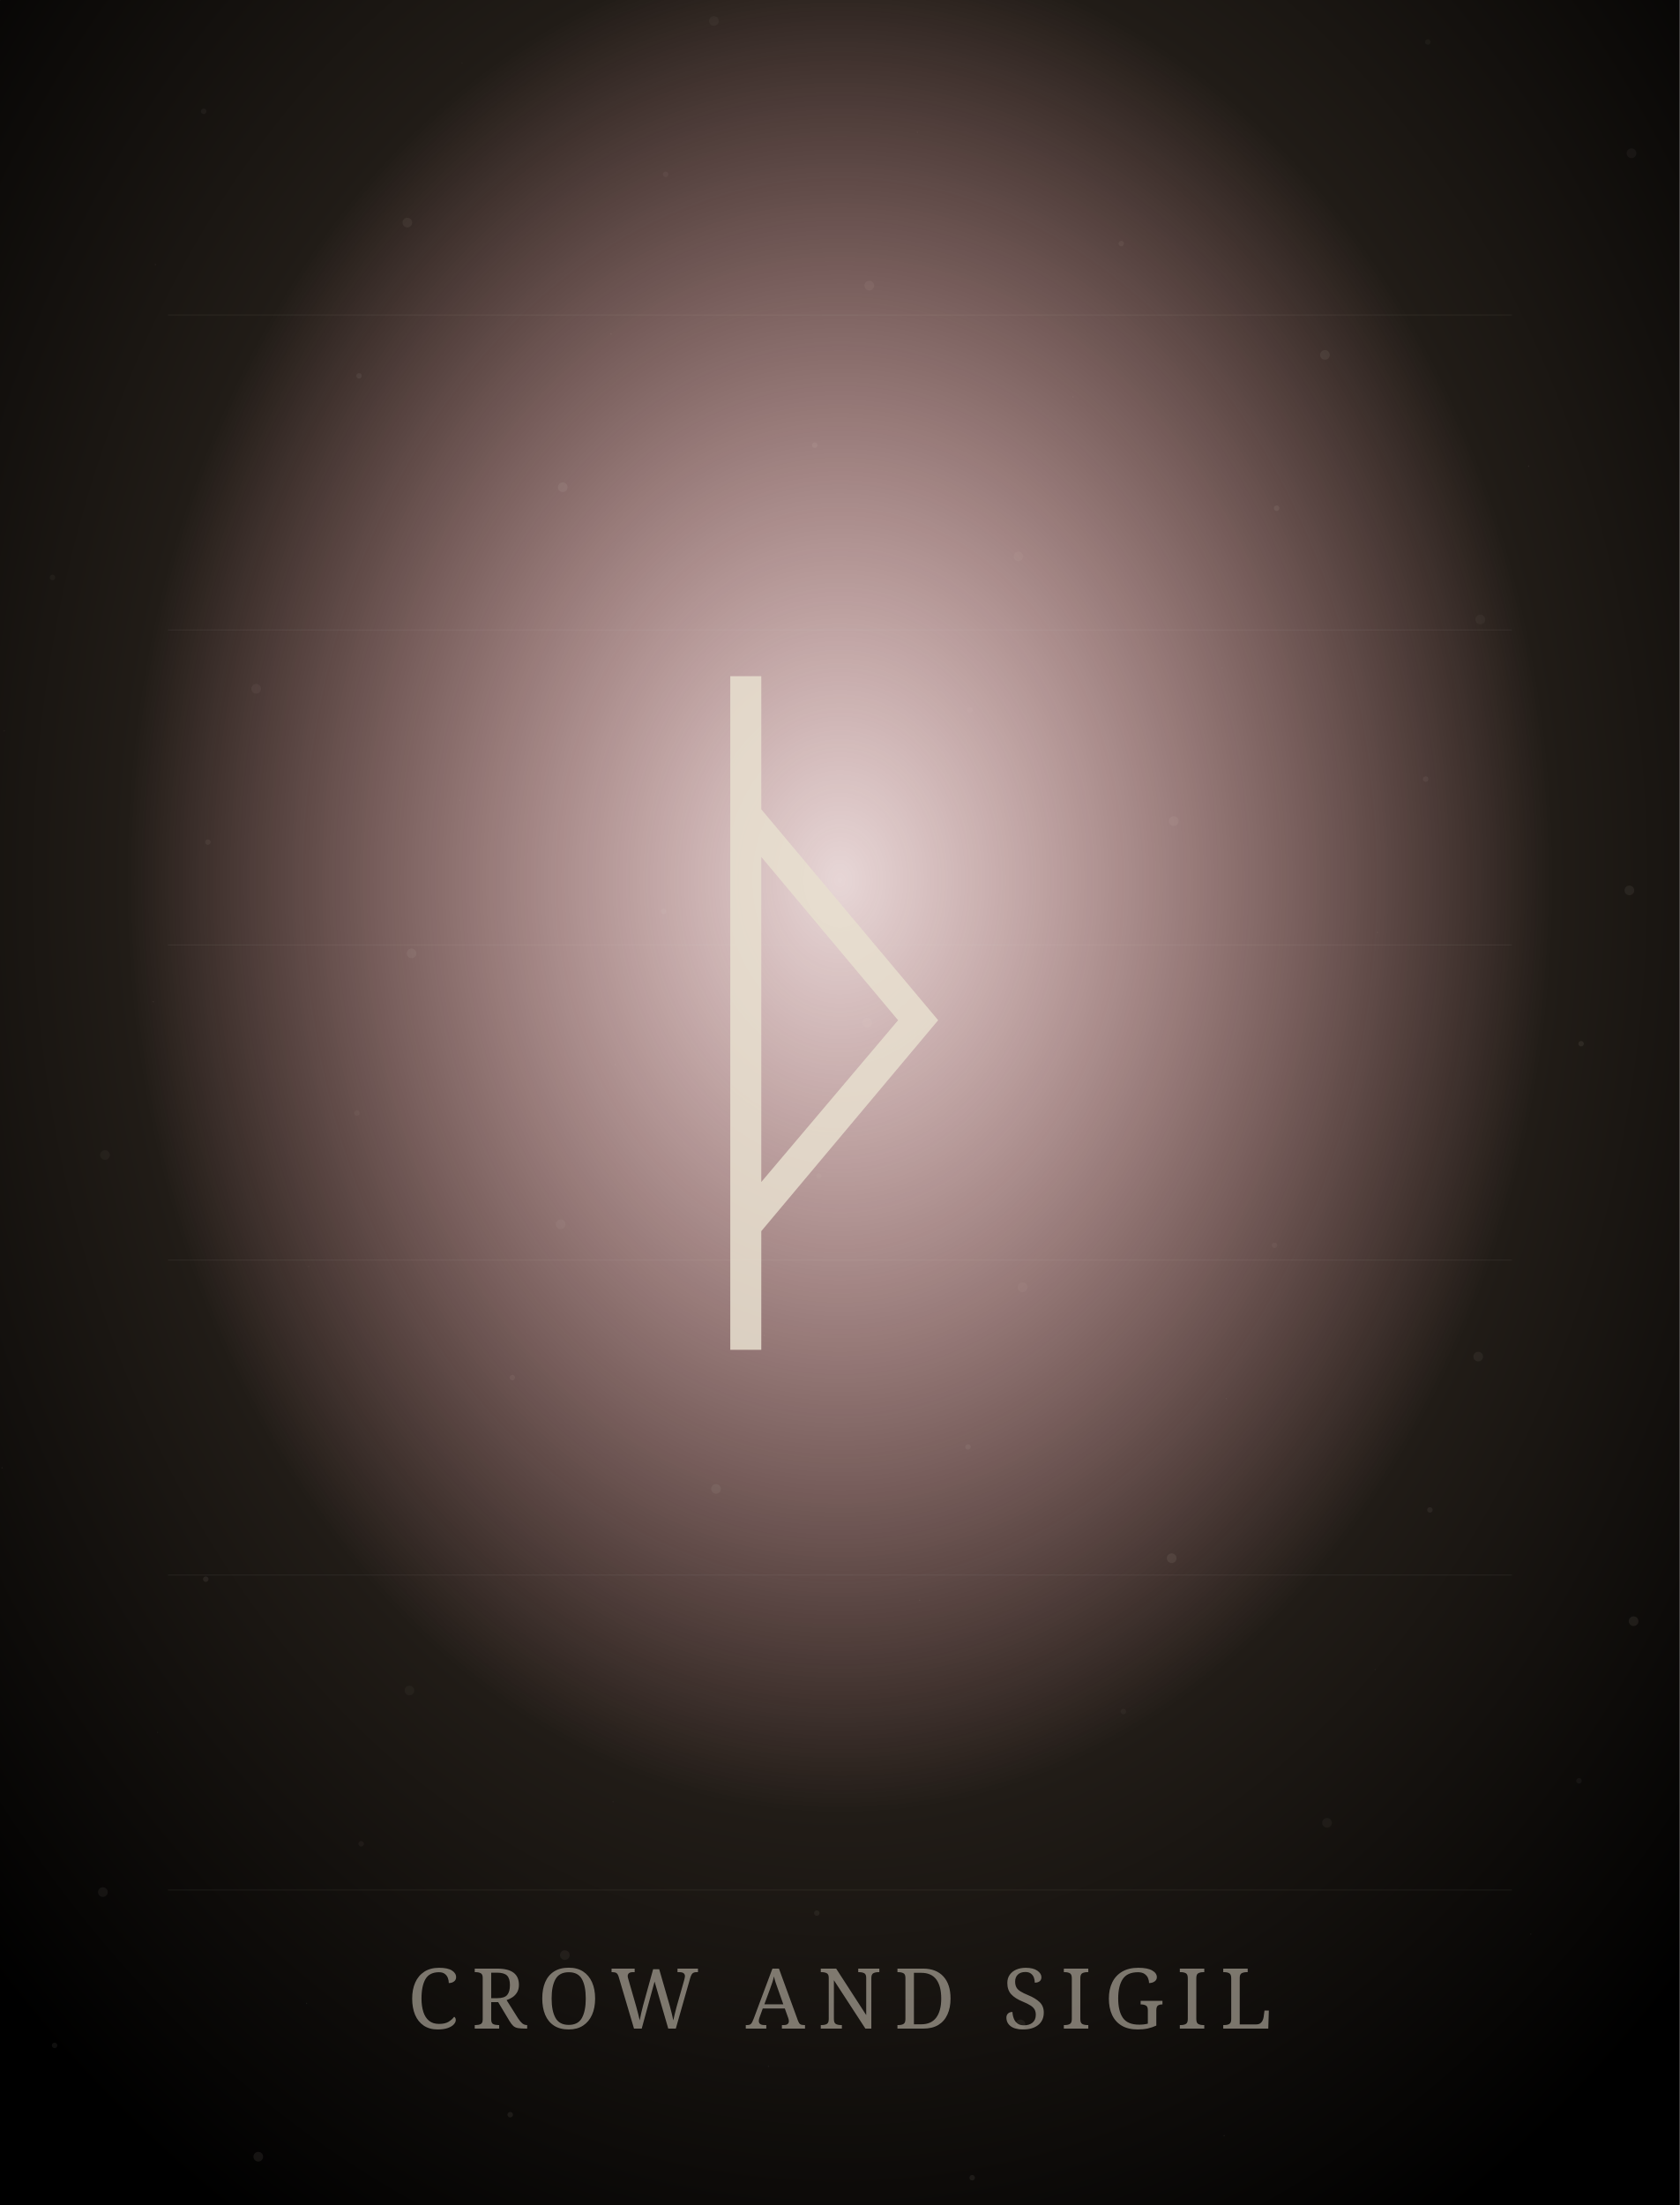
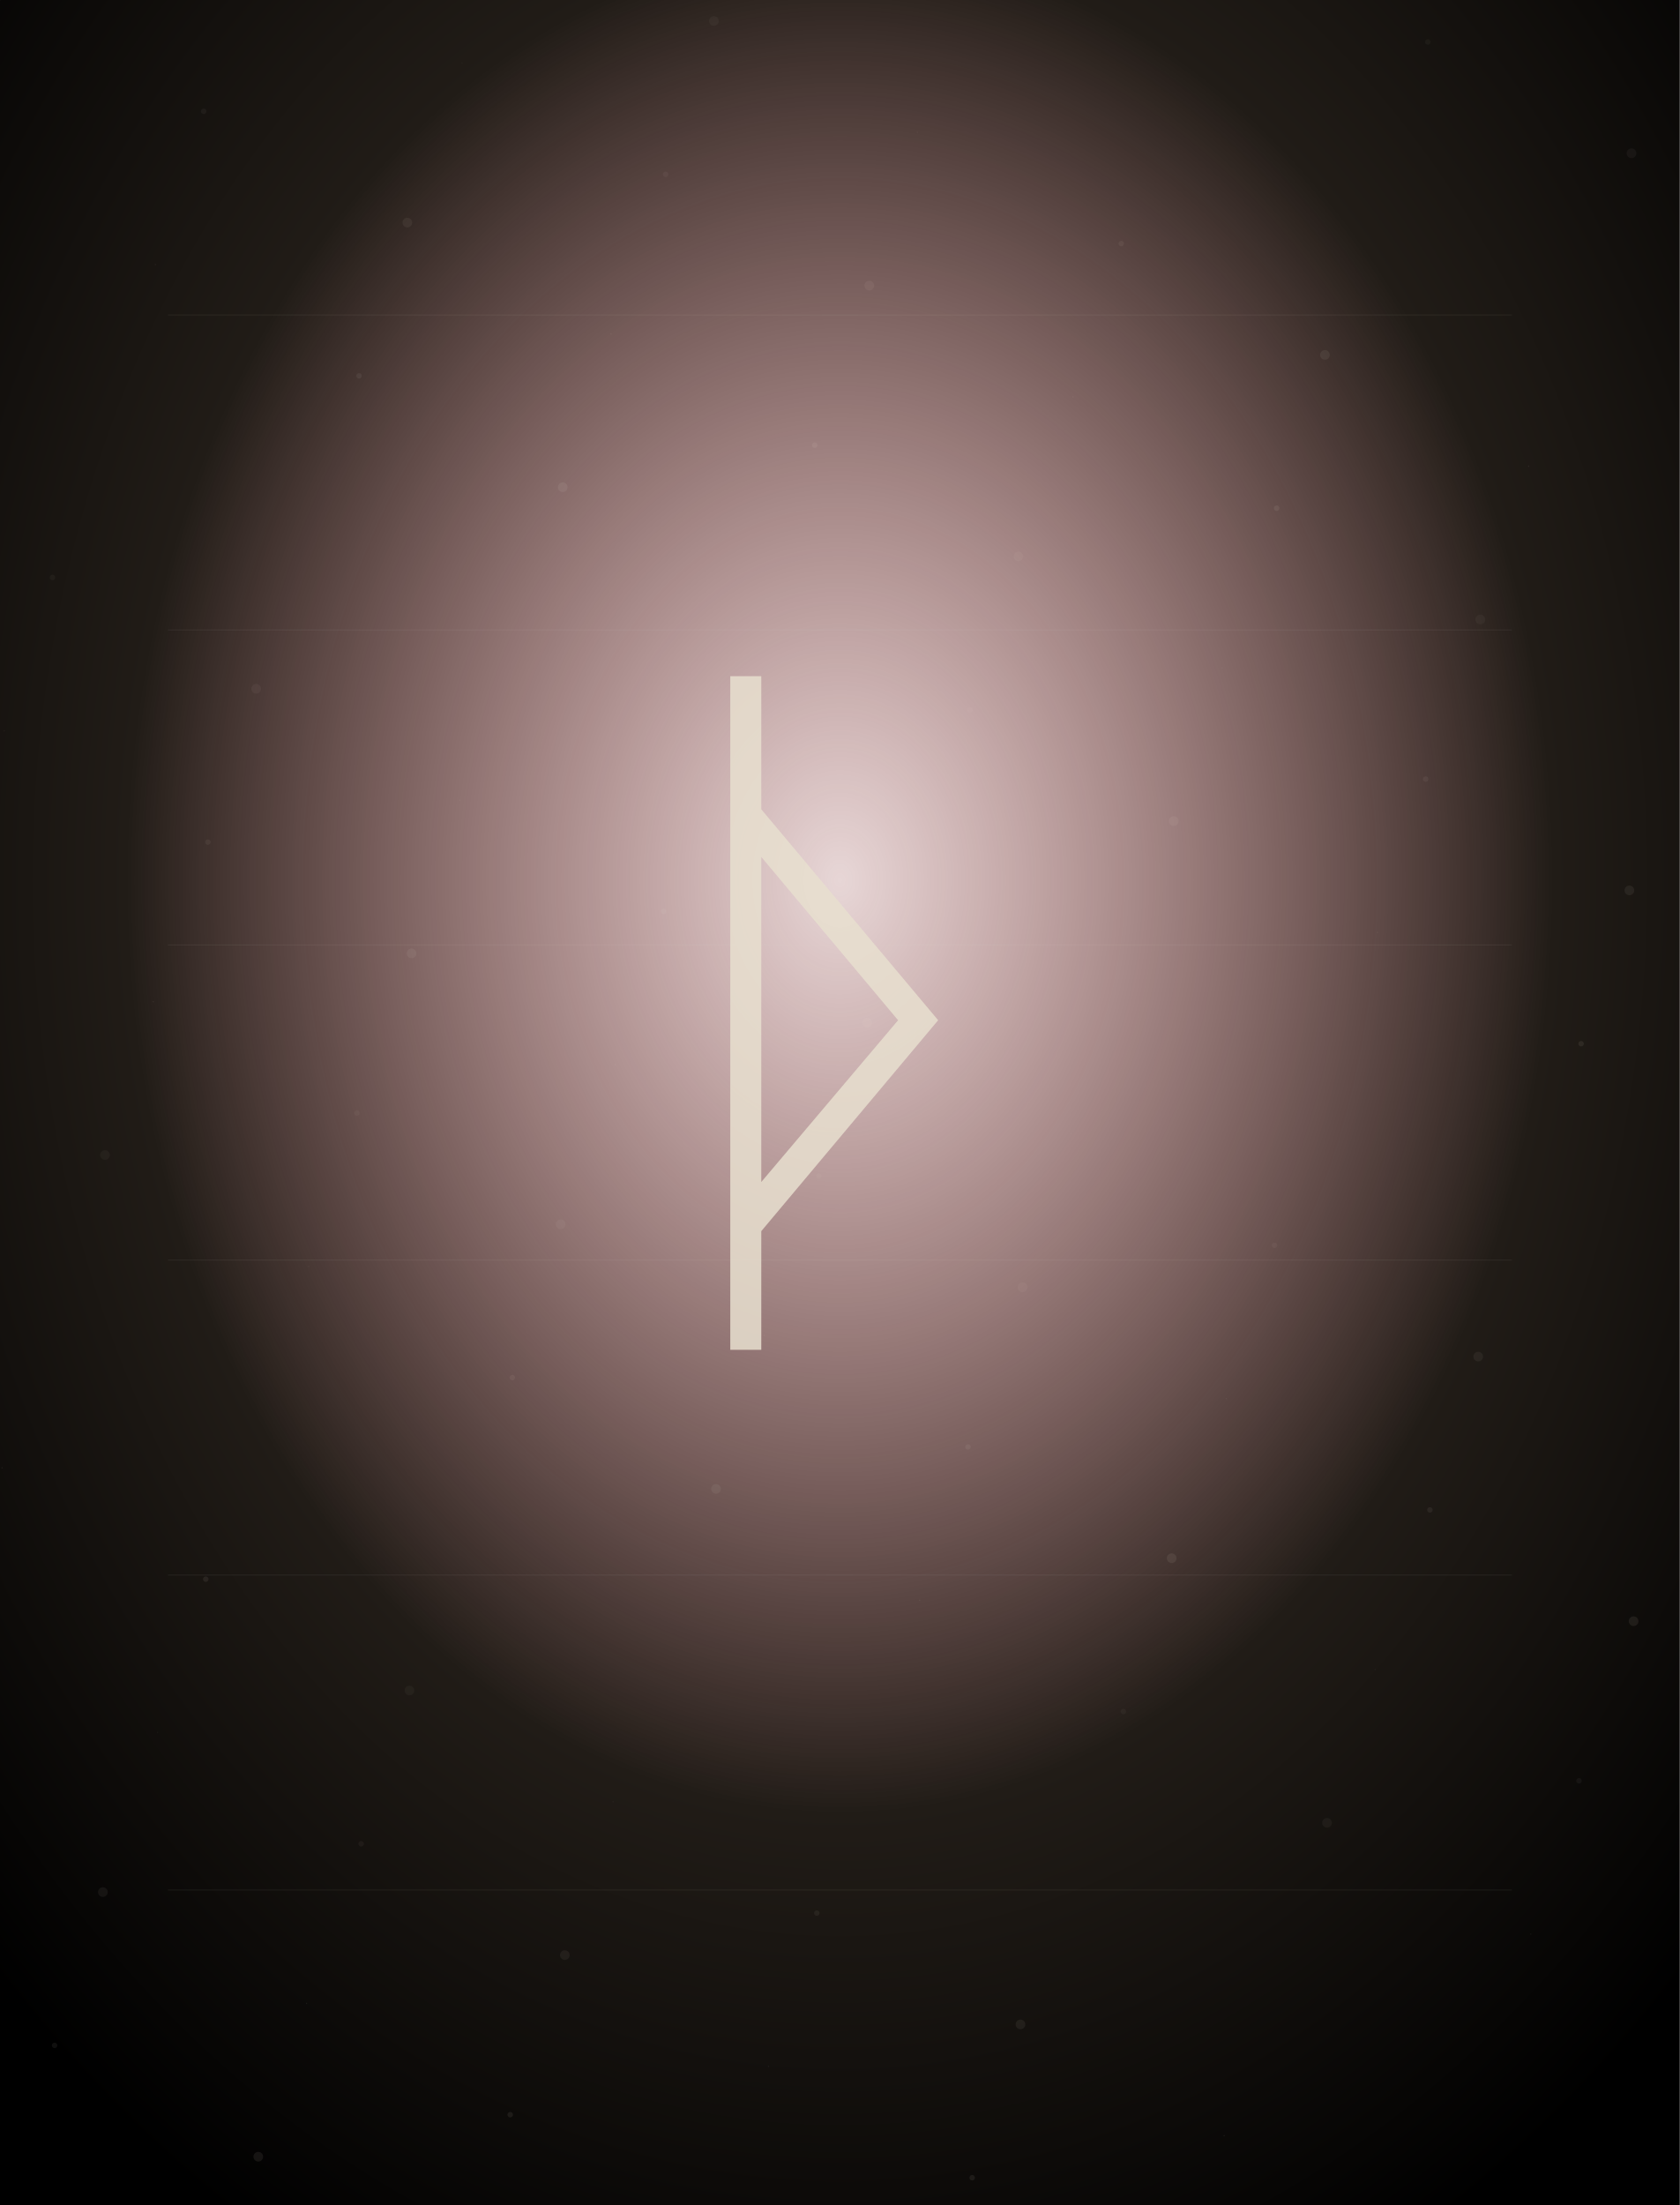
<svg xmlns="http://www.w3.org/2000/svg" viewBox="0 0 800 1050" width="800" height="1050">
  <defs>
    <radialGradient id="g" cx="50%" cy="40%" r="70%">
      <stop offset="0%" stop-color="#7a1d1d" stop-opacity="0.18" />
      <stop offset="60%" stop-color="#211c17" stop-opacity="1" />
      <stop offset="100%" stop-color="#000" stop-opacity="1" />
    </radialGradient>
  </defs>
  <rect width="800" height="1050" fill="url(#g)" />
  <line x1="80" y1="150" x2="720" y2="150" stroke="#e7dfcf" stroke-opacity="0.06" stroke-width="0.5" />
  <line x1="80" y1="300" x2="720" y2="300" stroke="#e7dfcf" stroke-opacity="0.06" stroke-width="0.5" />
  <line x1="80" y1="450" x2="720" y2="450" stroke="#e7dfcf" stroke-opacity="0.06" stroke-width="0.5" />
  <line x1="80" y1="600" x2="720" y2="600" stroke="#e7dfcf" stroke-opacity="0.06" stroke-width="0.5" />
  <line x1="80" y1="750" x2="720" y2="750" stroke="#e7dfcf" stroke-opacity="0.06" stroke-width="0.5" />
  <line x1="80" y1="900" x2="720" y2="900" stroke="#e7dfcf" stroke-opacity="0.06" stroke-width="0.5" />
  <circle cx="0" cy="0" r="0.3" fill="#e7dfcf" opacity="0.04" />
  <circle cx="97" cy="53" r="1.3" fill="#e7dfcf" opacity="0.05" />
  <circle cx="194" cy="106" r="2.3" fill="#e7dfcf" opacity="0.06" />
  <circle cx="291" cy="159" r="0.3" fill="#e7dfcf" opacity="0.07" />
  <circle cx="388" cy="212" r="1.3" fill="#e7dfcf" opacity="0.08" />
  <circle cx="485" cy="265" r="2.3" fill="#e7dfcf" opacity="0.04" />
  <circle cx="582" cy="318" r="0.3" fill="#e7dfcf" opacity="0.05" />
  <circle cx="679" cy="371" r="1.3" fill="#e7dfcf" opacity="0.06" />
  <circle cx="776" cy="424" r="2.3" fill="#e7dfcf" opacity="0.07" />
  <circle cx="73" cy="477" r="0.3" fill="#e7dfcf" opacity="0.08" />
  <circle cx="170" cy="530" r="1.3" fill="#e7dfcf" opacity="0.04" />
  <circle cx="267" cy="583" r="2.3" fill="#e7dfcf" opacity="0.05" />
  <circle cx="364" cy="636" r="0.3" fill="#e7dfcf" opacity="0.06" />
  <circle cx="461" cy="689" r="1.3" fill="#e7dfcf" opacity="0.07" />
  <circle cx="558" cy="742" r="2.3" fill="#e7dfcf" opacity="0.08" />
  <circle cx="655" cy="795" r="0.3" fill="#e7dfcf" opacity="0.04" />
  <circle cx="752" cy="848" r="1.3" fill="#e7dfcf" opacity="0.05" />
  <circle cx="49" cy="901" r="2.3" fill="#e7dfcf" opacity="0.06" />
  <circle cx="146" cy="954" r="0.3" fill="#e7dfcf" opacity="0.07" />
  <circle cx="243" cy="1007" r="1.3" fill="#e7dfcf" opacity="0.08" />
  <circle cx="340" cy="10" r="2.3" fill="#e7dfcf" opacity="0.04" />
  <circle cx="437" cy="63" r="0.3" fill="#e7dfcf" opacity="0.05" />
  <circle cx="534" cy="116" r="1.3" fill="#e7dfcf" opacity="0.06" />
  <circle cx="631" cy="169" r="2.3" fill="#e7dfcf" opacity="0.07" />
  <circle cx="728" cy="222" r="0.3" fill="#e7dfcf" opacity="0.08" />
  <circle cx="25" cy="275" r="1.3" fill="#e7dfcf" opacity="0.04" />
  <circle cx="122" cy="328" r="2.3" fill="#e7dfcf" opacity="0.05" />
  <circle cx="219" cy="381" r="0.3" fill="#e7dfcf" opacity="0.06" />
  <circle cx="316" cy="434" r="1.3" fill="#e7dfcf" opacity="0.07" />
  <circle cx="413" cy="487" r="2.3" fill="#e7dfcf" opacity="0.08" />
  <circle cx="510" cy="540" r="0.3" fill="#e7dfcf" opacity="0.04" />
  <circle cx="607" cy="593" r="1.3" fill="#e7dfcf" opacity="0.05" />
  <circle cx="704" cy="646" r="2.3" fill="#e7dfcf" opacity="0.06" />
  <circle cx="1" cy="699" r="0.3" fill="#e7dfcf" opacity="0.07" />
  <circle cx="98" cy="752" r="1.3" fill="#e7dfcf" opacity="0.08" />
  <circle cx="195" cy="805" r="2.3" fill="#e7dfcf" opacity="0.04" />
  <circle cx="292" cy="858" r="0.3" fill="#e7dfcf" opacity="0.05" />
  <circle cx="389" cy="911" r="1.3" fill="#e7dfcf" opacity="0.06" />
  <circle cx="486" cy="964" r="2.3" fill="#e7dfcf" opacity="0.07" />
  <circle cx="583" cy="1017" r="0.3" fill="#e7dfcf" opacity="0.08" />
  <circle cx="680" cy="20" r="1.3" fill="#e7dfcf" opacity="0.04" />
  <circle cx="777" cy="73" r="2.3" fill="#e7dfcf" opacity="0.05" />
  <circle cx="74" cy="126" r="0.3" fill="#e7dfcf" opacity="0.06" />
  <circle cx="171" cy="179" r="1.3" fill="#e7dfcf" opacity="0.07" />
  <circle cx="268" cy="232" r="2.3" fill="#e7dfcf" opacity="0.08" />
  <circle cx="365" cy="285" r="0.3" fill="#e7dfcf" opacity="0.04" />
  <circle cx="462" cy="338" r="1.3" fill="#e7dfcf" opacity="0.05" />
  <circle cx="559" cy="391" r="2.3" fill="#e7dfcf" opacity="0.06" />
  <circle cx="656" cy="444" r="0.3" fill="#e7dfcf" opacity="0.07" />
  <circle cx="753" cy="497" r="1.3" fill="#e7dfcf" opacity="0.08" />
  <circle cx="50" cy="550" r="2.3" fill="#e7dfcf" opacity="0.04" />
  <circle cx="147" cy="603" r="0.3" fill="#e7dfcf" opacity="0.05" />
  <circle cx="244" cy="656" r="1.3" fill="#e7dfcf" opacity="0.06" />
  <circle cx="341" cy="709" r="2.3" fill="#e7dfcf" opacity="0.07" />
  <circle cx="438" cy="762" r="0.3" fill="#e7dfcf" opacity="0.08" />
  <circle cx="535" cy="815" r="1.3" fill="#e7dfcf" opacity="0.04" />
  <circle cx="632" cy="868" r="2.3" fill="#e7dfcf" opacity="0.05" />
  <circle cx="729" cy="921" r="0.3" fill="#e7dfcf" opacity="0.06" />
  <circle cx="26" cy="974" r="1.3" fill="#e7dfcf" opacity="0.07" />
  <circle cx="123" cy="1027" r="2.3" fill="#e7dfcf" opacity="0.08" />
  <circle cx="220" cy="30" r="0.3" fill="#e7dfcf" opacity="0.04" />
  <circle cx="317" cy="83" r="1.3" fill="#e7dfcf" opacity="0.05" />
  <circle cx="414" cy="136" r="2.3" fill="#e7dfcf" opacity="0.06" />
  <circle cx="511" cy="189" r="0.3" fill="#e7dfcf" opacity="0.07" />
  <circle cx="608" cy="242" r="1.3" fill="#e7dfcf" opacity="0.08" />
  <circle cx="705" cy="295" r="2.3" fill="#e7dfcf" opacity="0.04" />
  <circle cx="2" cy="348" r="0.3" fill="#e7dfcf" opacity="0.05" />
  <circle cx="99" cy="401" r="1.3" fill="#e7dfcf" opacity="0.06" />
  <circle cx="196" cy="454" r="2.3" fill="#e7dfcf" opacity="0.07" />
  <circle cx="293" cy="507" r="0.3" fill="#e7dfcf" opacity="0.08" />
  <circle cx="390" cy="560" r="1.3" fill="#e7dfcf" opacity="0.04" />
  <circle cx="487" cy="613" r="2.3" fill="#e7dfcf" opacity="0.05" />
  <circle cx="584" cy="666" r="0.3" fill="#e7dfcf" opacity="0.06" />
  <circle cx="681" cy="719" r="1.3" fill="#e7dfcf" opacity="0.07" />
  <circle cx="778" cy="772" r="2.3" fill="#e7dfcf" opacity="0.08" />
  <circle cx="75" cy="825" r="0.3" fill="#e7dfcf" opacity="0.04" />
  <circle cx="172" cy="878" r="1.3" fill="#e7dfcf" opacity="0.05" />
  <circle cx="269" cy="931" r="2.3" fill="#e7dfcf" opacity="0.06" />
  <circle cx="366" cy="984" r="0.3" fill="#e7dfcf" opacity="0.07" />
  <circle cx="463" cy="1037" r="1.3" fill="#e7dfcf" opacity="0.08" />
  <text x="50%" y="48%" text-anchor="middle" font-family="serif" font-size="360" fill="#e7dfcf" fill-opacity="0.85" dominant-baseline="middle">ᚦ</text>
-   <text x="50%" y="92%" text-anchor="middle" font-family="serif" font-size="40" fill="#e7dfcf" fill-opacity="0.5" letter-spacing="6">CROW AND SIGIL</text>
</svg>
